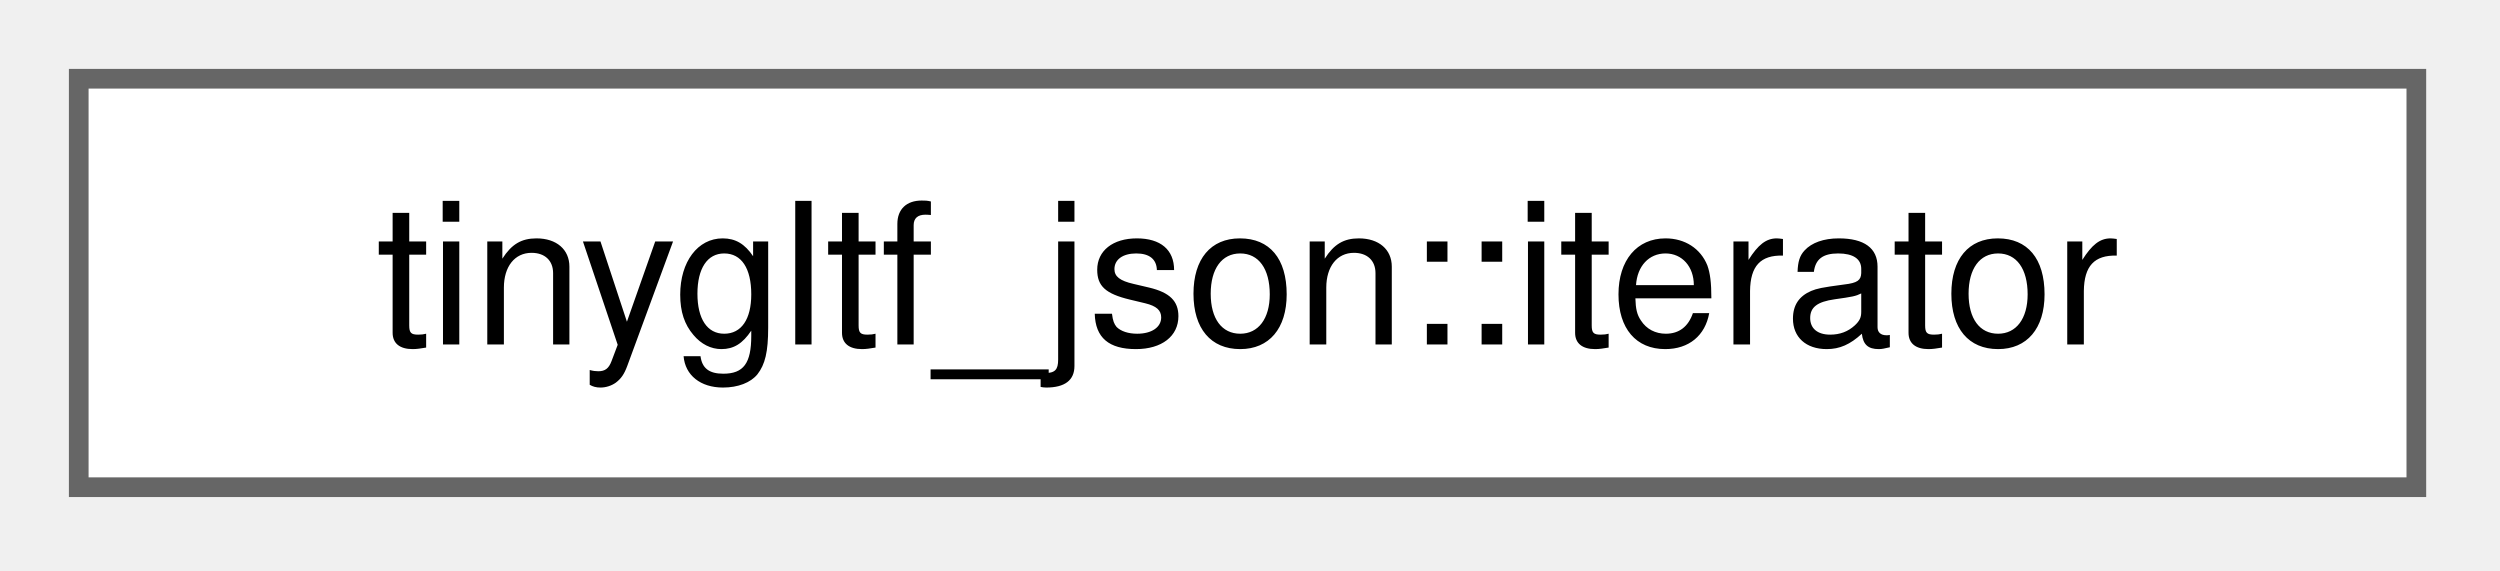
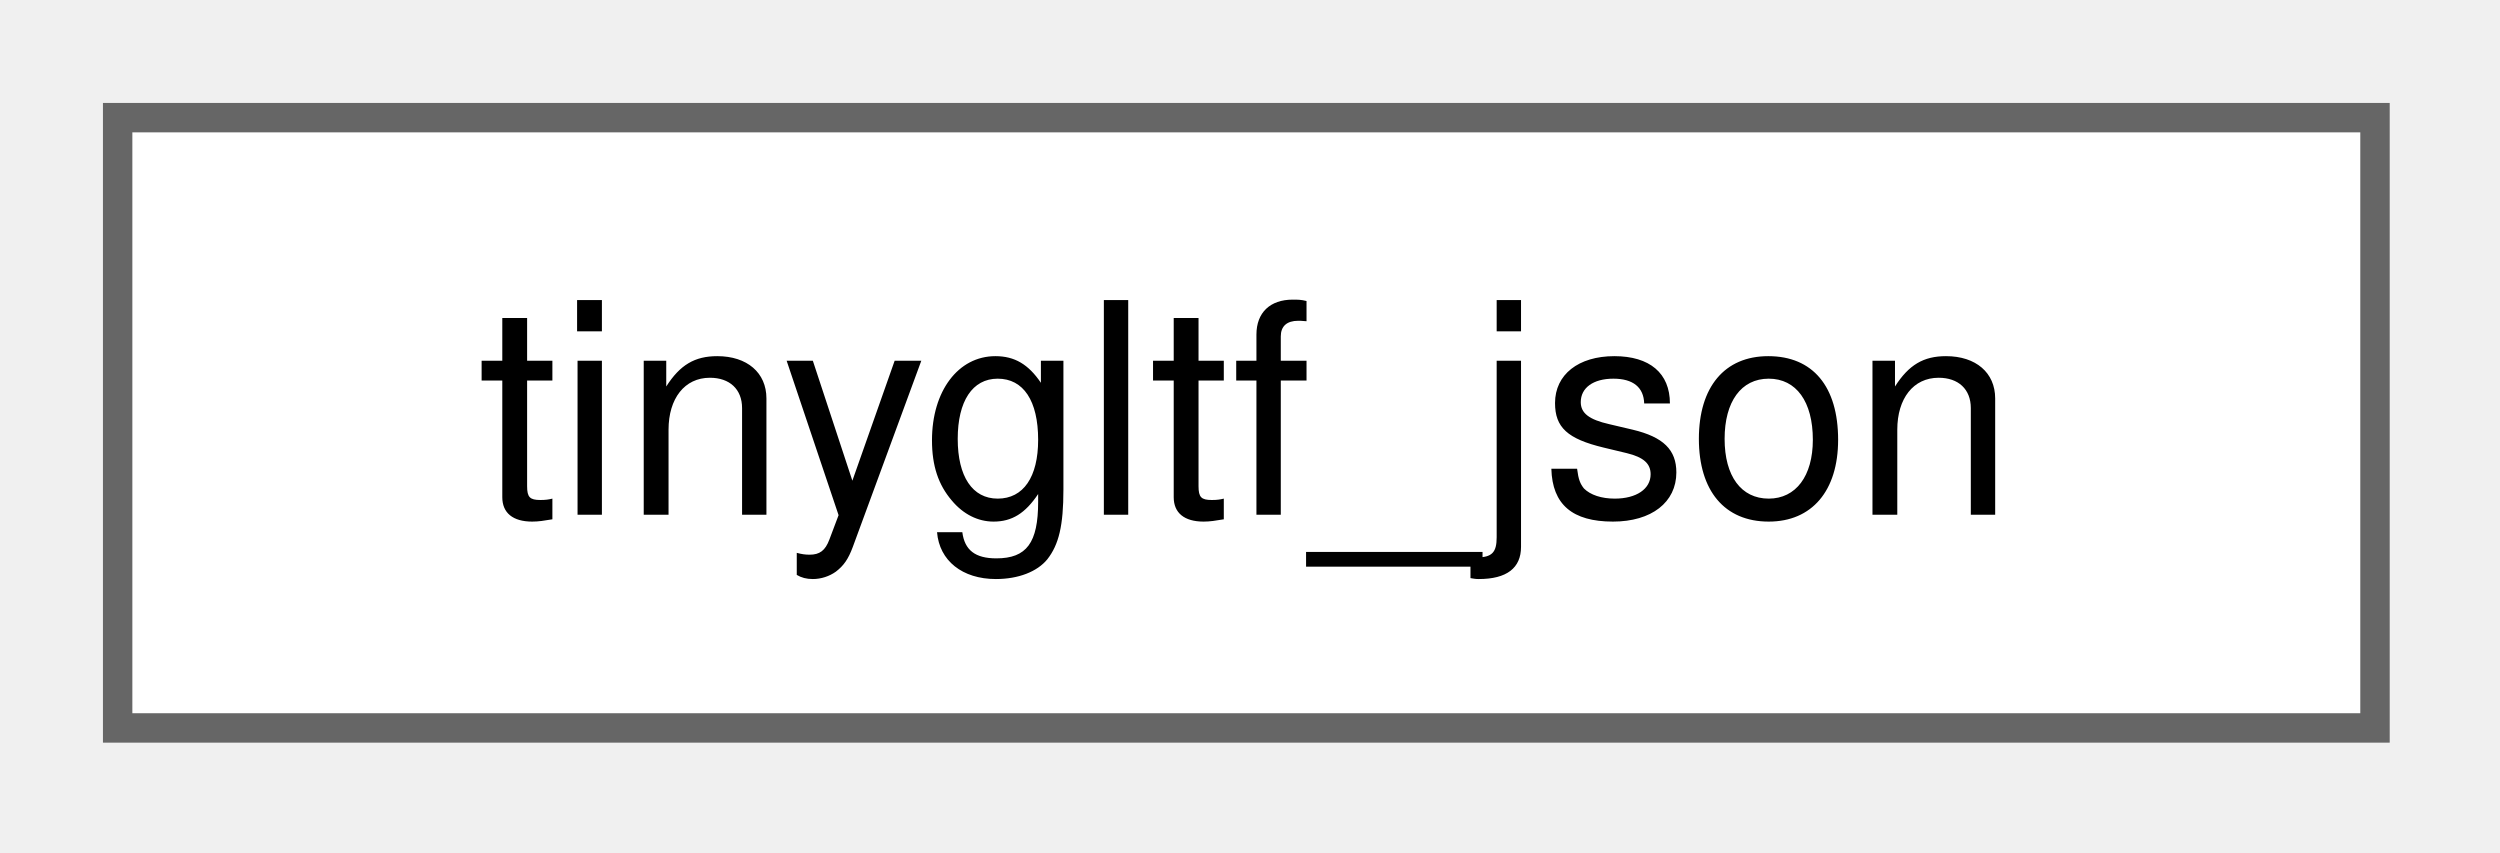
- <svg xmlns="http://www.w3.org/2000/svg" xmlns:xlink="http://www.w3.org/1999/xlink" width="127pt" height="29pt" viewBox="0.00 0.00 127.00 29.00">
+ <svg xmlns="http://www.w3.org/2000/svg" xmlns:xlink="http://www.w3.org/1999/xlink" width="85pt" height="29pt" viewBox="0.00 0.00 85.00 29.00">
  <g id="graph0" class="graph" transform="scale(1 1) rotate(0) translate(4 24.75)">
    <g id="Node000000" class="node">
      <g id="a_Node000000">
-         <a xlink:href="classtinygltf__json_1_1iterator.html" target="_top" xlink:title=" ">
-           <polygon fill="white" stroke="#666666" points="118.75,-20.75 0,-20.75 0,0 118.75,0 118.75,-20.75" />
-           <text xml:space="preserve" text-anchor="middle" x="59.38" y="-7.25" font-family="Helvetica,sans-Serif" font-size="10.00">tinygltf_json::iterator</text>
+         <a xlink:href="classtinygltf__json.html" target="_top" xlink:title=" ">
+           <polygon fill="white" stroke="#666666" points="76.75,-20.75 0,-20.75 0,0 76.75,0 76.75,-20.75" />
+           <text xml:space="preserve" text-anchor="middle" x="38.38" y="-7.25" font-family="Helvetica,sans-Serif" font-size="10.00">tinygltf_json</text>
        </a>
      </g>
    </g>
  </g>
</svg>
